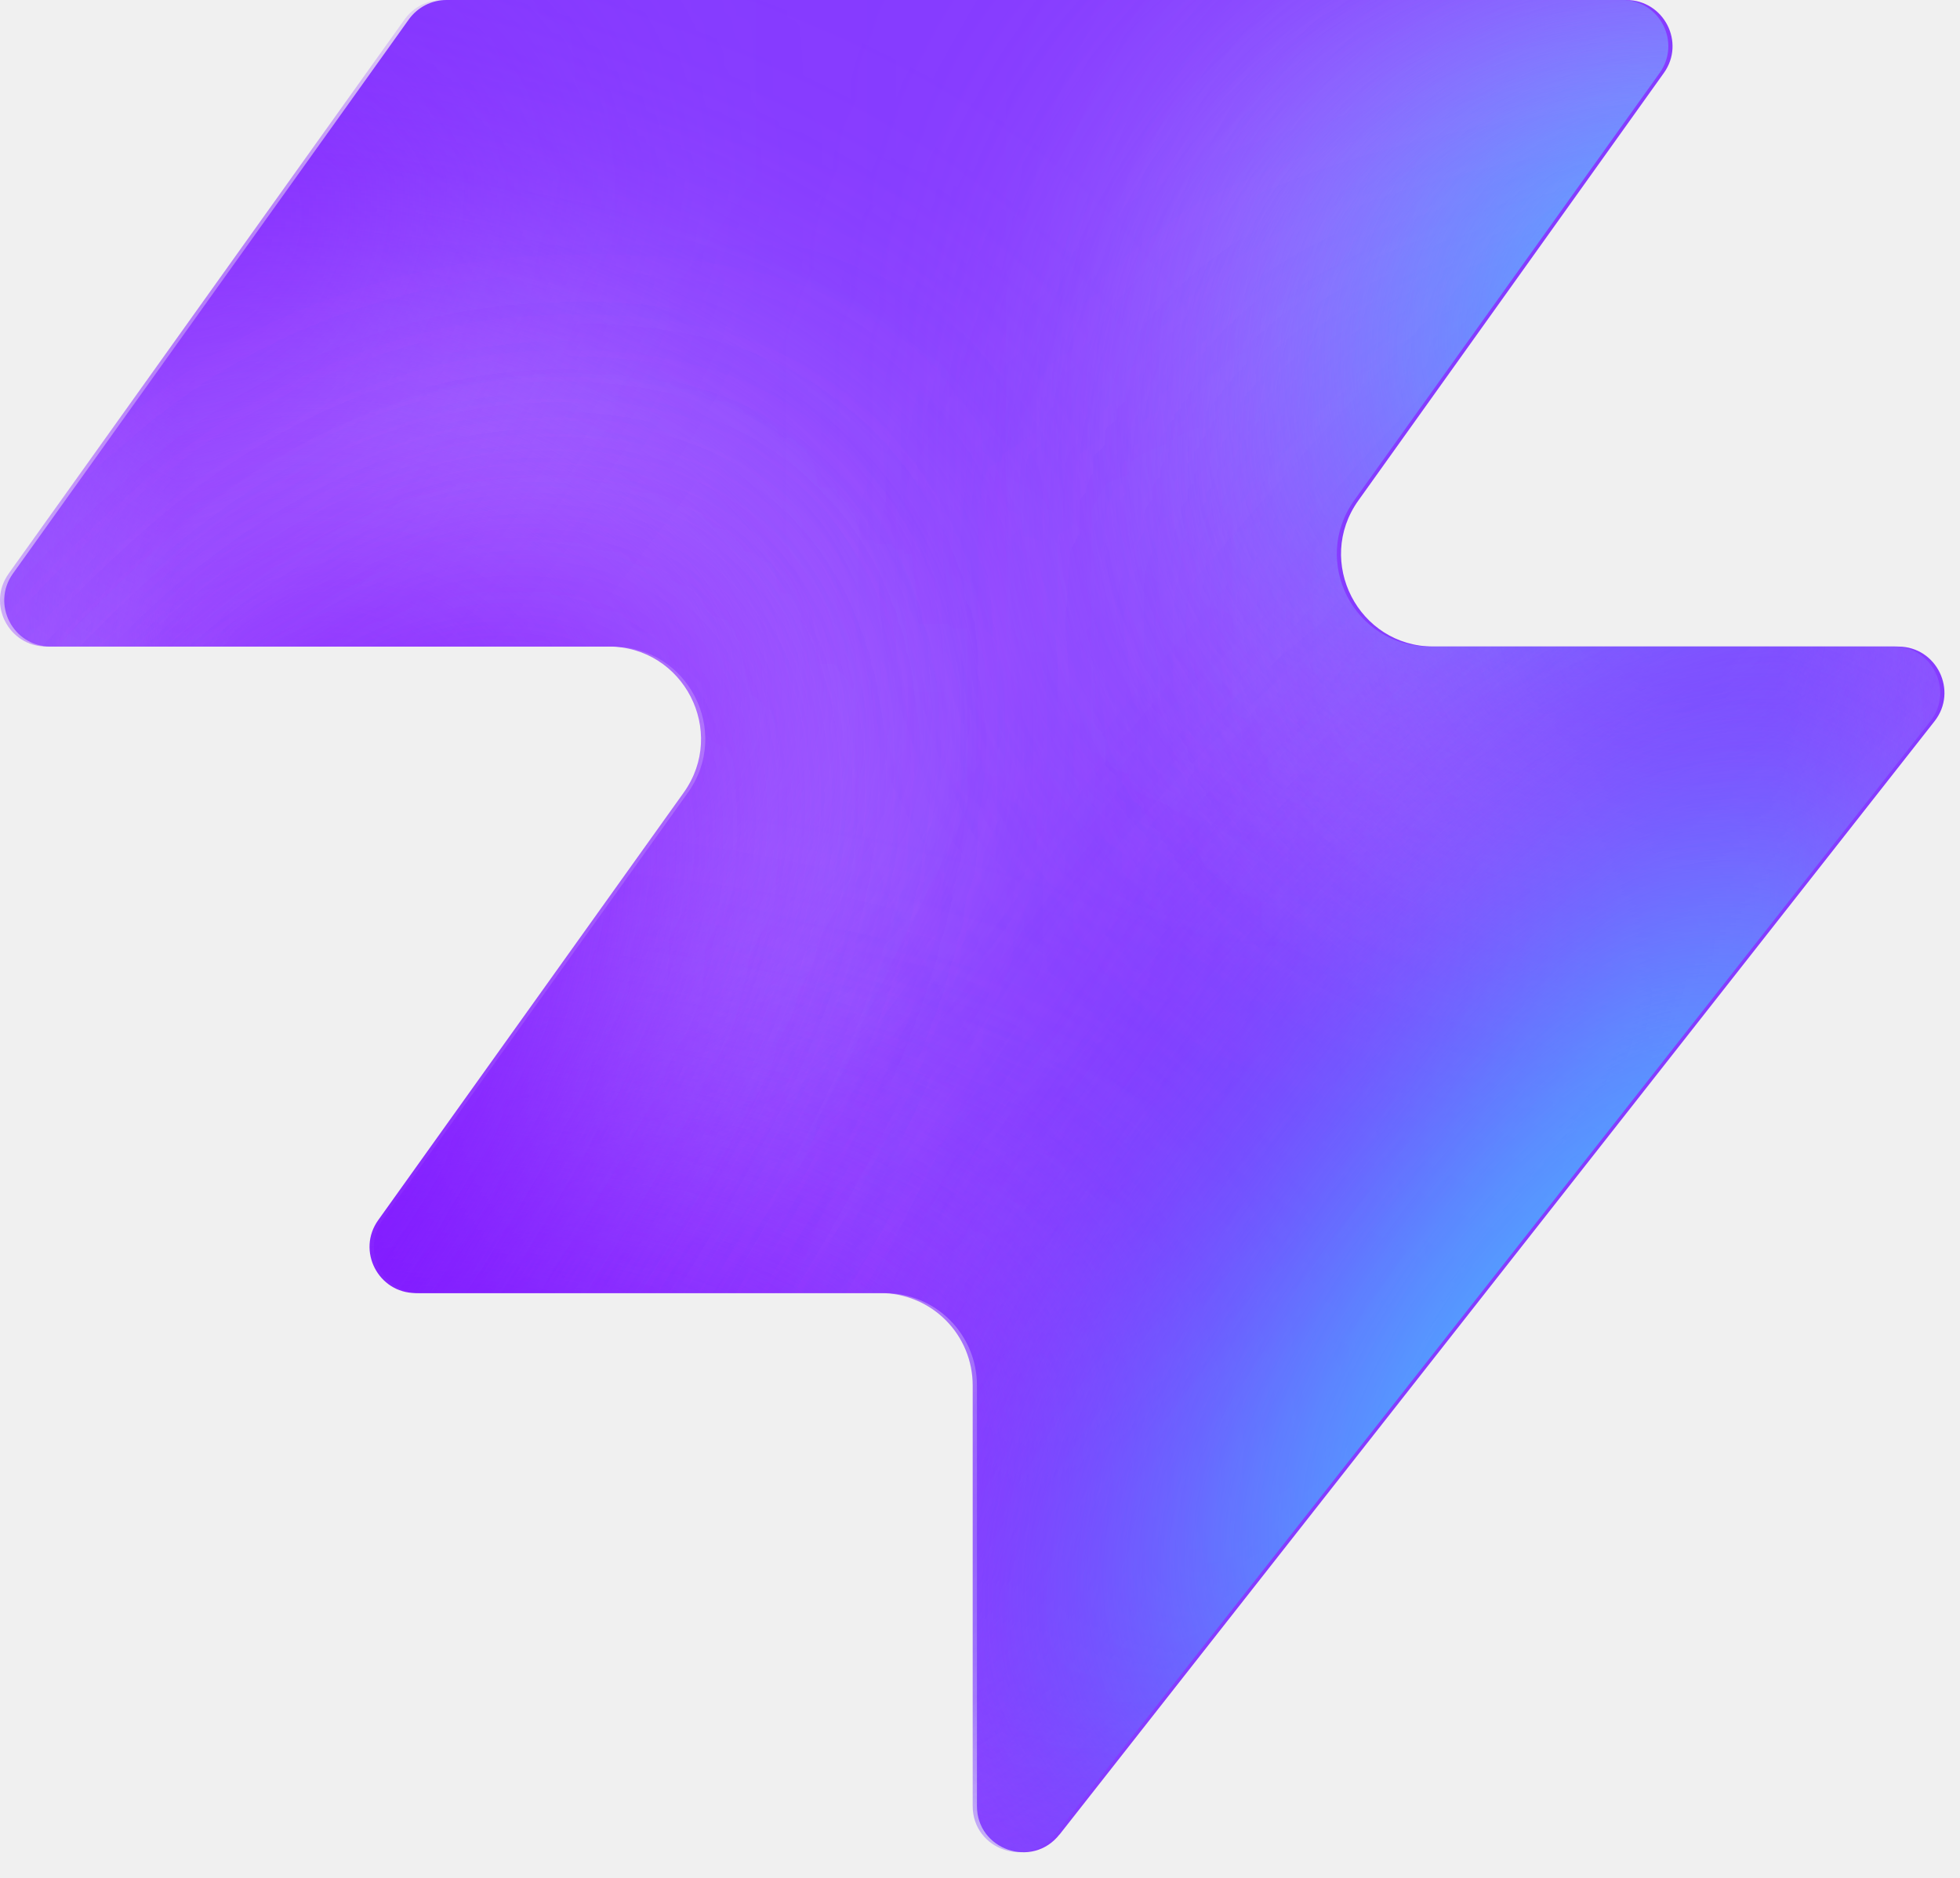
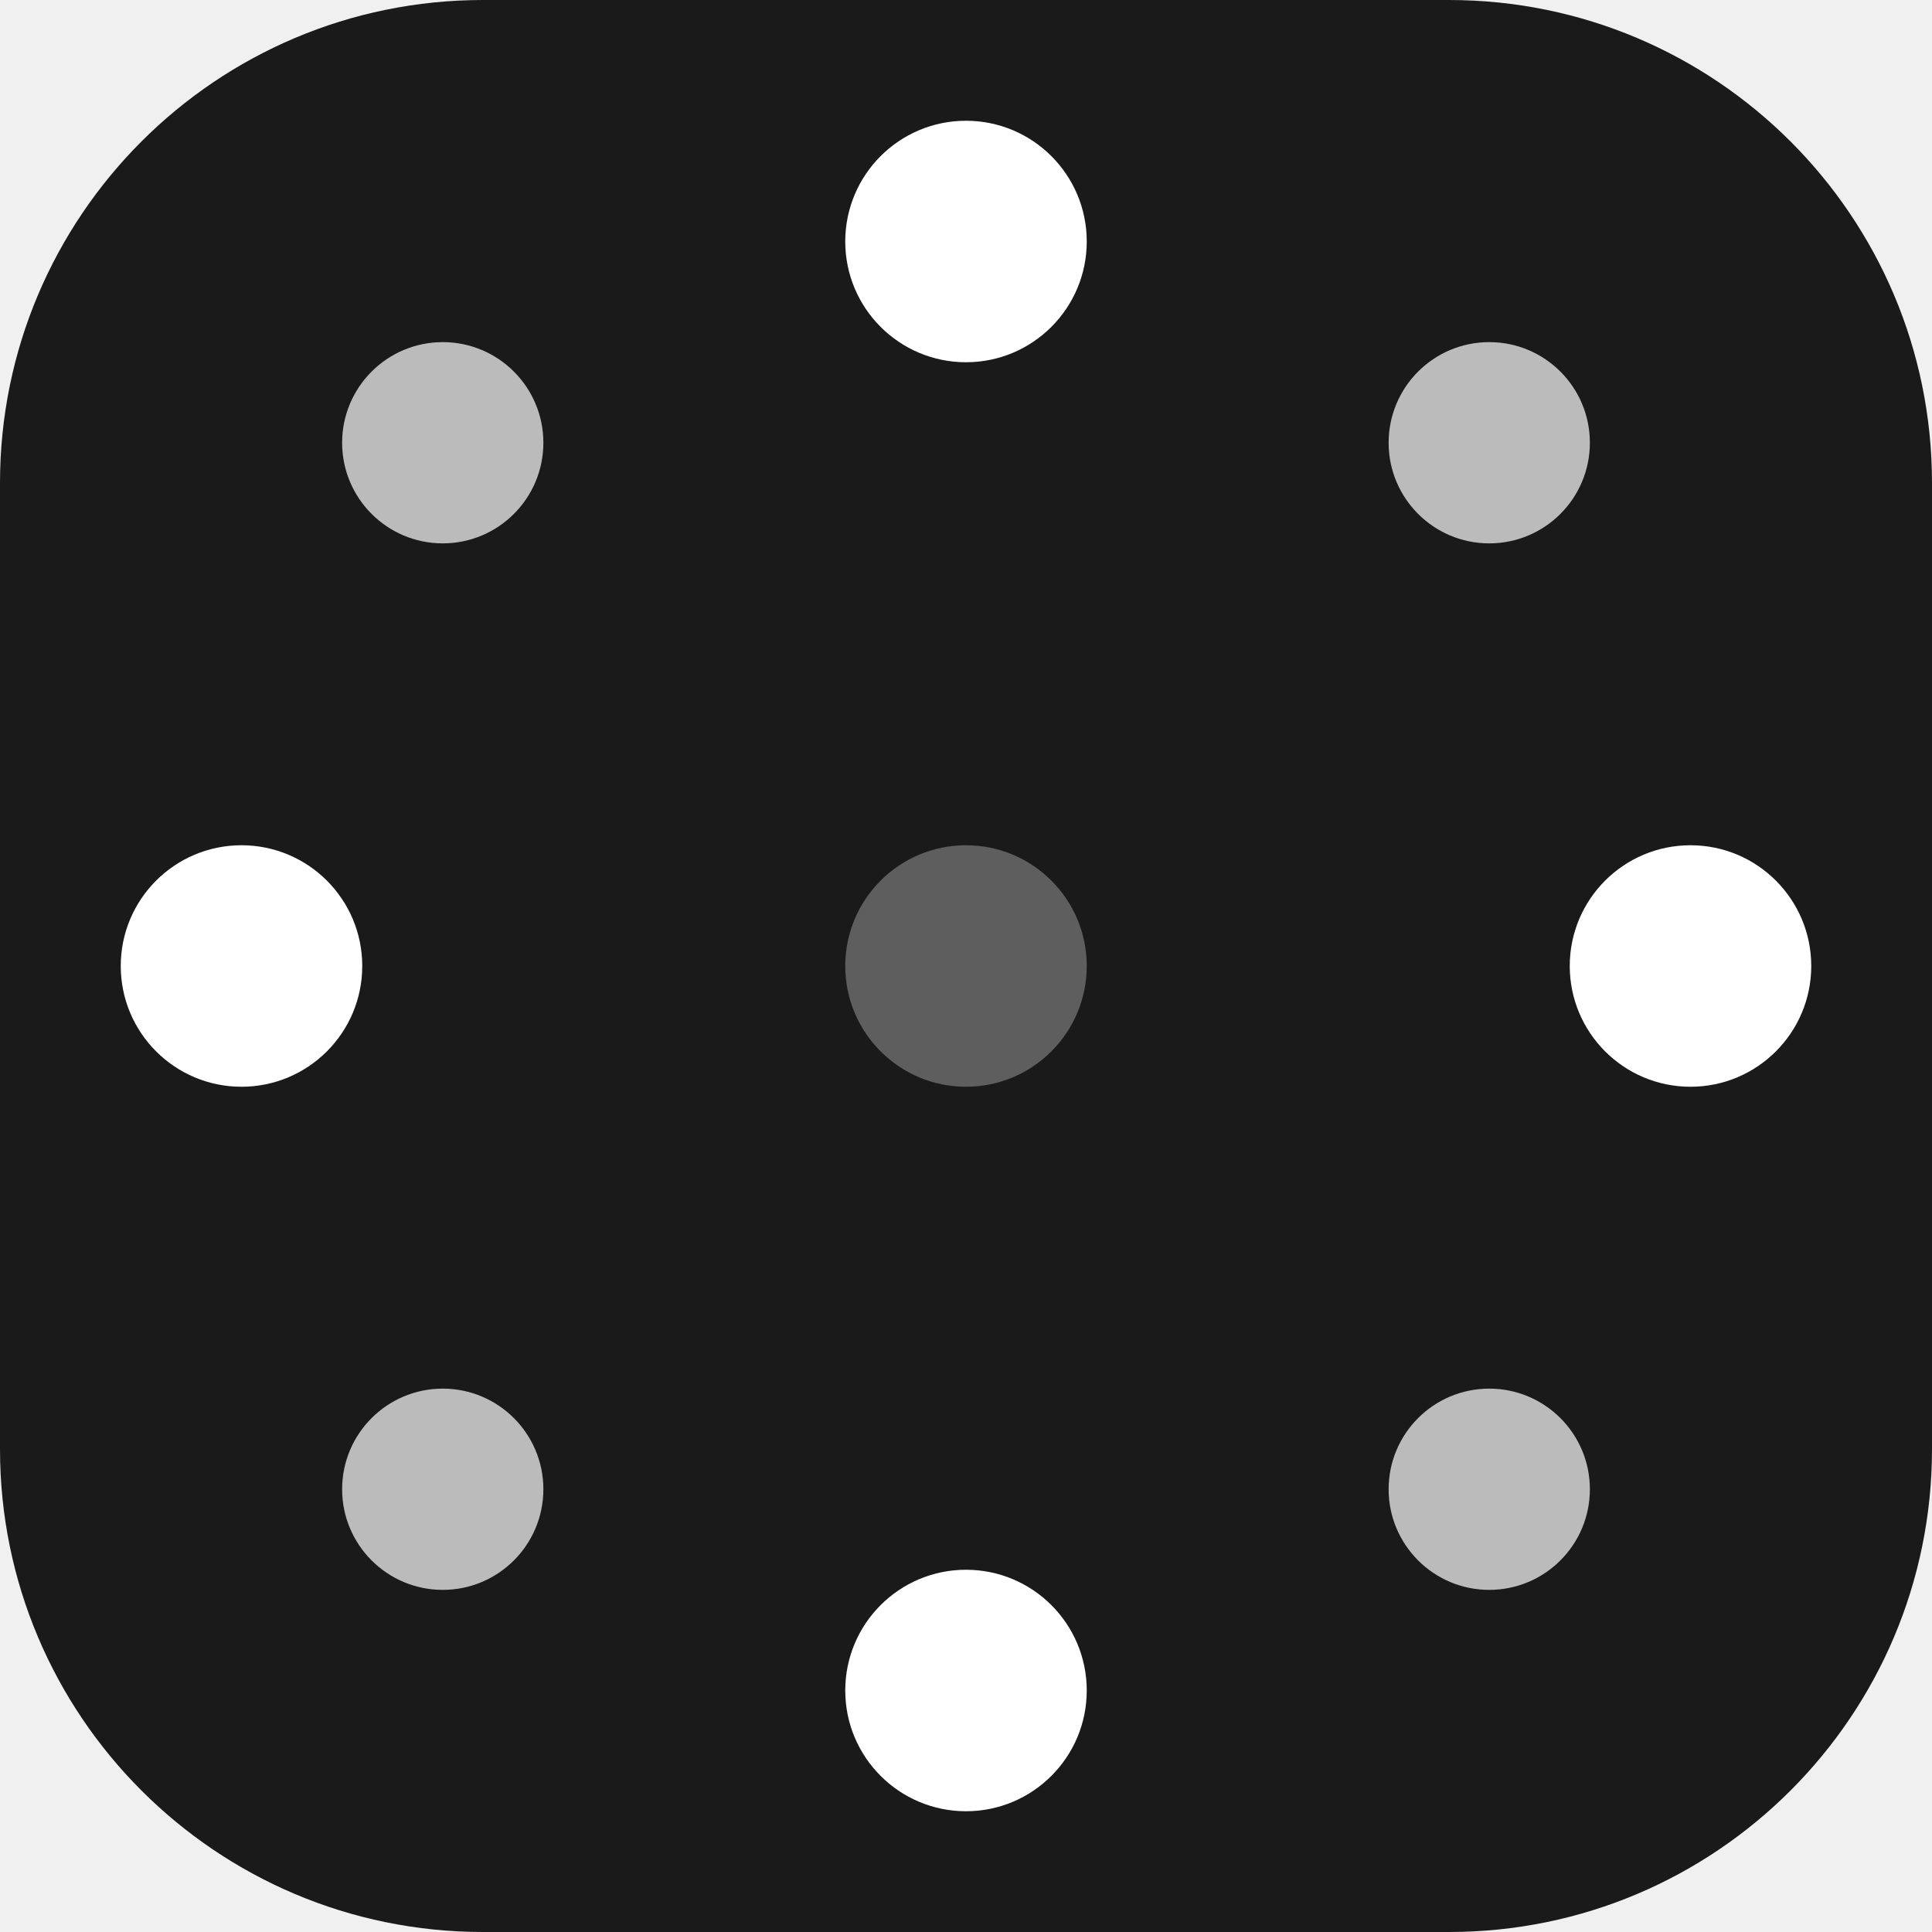
- <svg xmlns="http://www.w3.org/2000/svg" width="48" height="46" fill="none" viewBox="0 0 48 46">
-   <path fill="#863bff" d="M25.946 44.938c-.664.845-2.021.375-2.021-.698V33.937a2.26 2.26 0 0 0-2.262-2.262H10.287c-.92 0-1.456-1.04-.92-1.788l7.48-10.471c1.07-1.497 0-3.578-1.842-3.578H1.237c-.92 0-1.456-1.04-.92-1.788L10.013.474c.214-.297.556-.474.92-.474h28.894c.92 0 1.456 1.04.92 1.788l-7.48 10.471c-1.07 1.498 0 3.579 1.842 3.579h11.377c.943 0 1.473 1.088.89 1.83L25.947 44.94z" style="fill:#863bff;fill:color(display-p3 .525 .23 1);fill-opacity:1" />
-   <mask id="a" width="48" height="46" x="0" y="0" maskUnits="userSpaceOnUse" style="mask-type:alpha">
-     <path fill="#000" d="M25.842 44.938c-.664.844-2.021.375-2.021-.698V33.937a2.26 2.26 0 0 0-2.262-2.262H10.183c-.92 0-1.456-1.04-.92-1.788l7.48-10.471c1.07-1.498 0-3.579-1.842-3.579H1.133c-.92 0-1.456-1.04-.92-1.787L9.91.473c.214-.297.556-.474.92-.474h28.894c.92 0 1.456 1.04.92 1.788l-7.48 10.471c-1.07 1.498 0 3.578 1.842 3.578h11.377c.943 0 1.473 1.088.89 1.832L25.843 44.94z" style="fill:#000;fill-opacity:1" />
-   </mask>
-   <g mask="url(#a)">
-     <g filter="url(#b)">
-       <ellipse cx="5.508" cy="14.704" fill="#ede6ff" rx="5.508" ry="14.704" style="fill:#ede6ff;fill:color(display-p3 .927 .903 1);fill-opacity:1" transform="matrix(.00324 1 1 -.00324 -4.47 31.516)" />
-     </g>
-     <g filter="url(#c)">
-       <ellipse cx="10.399" cy="29.851" fill="#ede6ff" rx="10.399" ry="29.851" style="fill:#ede6ff;fill:color(display-p3 .927 .903 1);fill-opacity:1" transform="matrix(.00324 1 1 -.00324 -39.328 7.883)" />
-     </g>
-     <g filter="url(#d)">
-       <ellipse cx="5.508" cy="30.487" fill="#7e14ff" rx="5.508" ry="30.487" style="fill:#7e14ff;fill:color(display-p3 .492 .077 1);fill-opacity:1" transform="rotate(89.814 -25.913 -14.639)scale(1 -1)" />
-     </g>
-     <g filter="url(#e)">
-       <ellipse cx="5.508" cy="30.599" fill="#7e14ff" rx="5.508" ry="30.599" style="fill:#7e14ff;fill:color(display-p3 .492 .077 1);fill-opacity:1" transform="rotate(89.814 -32.644 -3.334)scale(1 -1)" />
-     </g>
-     <g filter="url(#f)">
-       <ellipse cx="5.508" cy="30.599" fill="#7e14ff" rx="5.508" ry="30.599" style="fill:#7e14ff;fill:color(display-p3 .492 .077 1);fill-opacity:1" transform="matrix(.00324 1 1 -.00324 -34.34 30.47)" />
-     </g>
-     <g filter="url(#g)">
-       <ellipse cx="14.072" cy="22.078" fill="#ede6ff" rx="14.072" ry="22.078" style="fill:#ede6ff;fill:color(display-p3 .927 .903 1);fill-opacity:1" transform="rotate(93.35 24.506 48.493)scale(-1 1)" />
-     </g>
-     <g filter="url(#h)">
-       <ellipse cx="3.47" cy="21.501" fill="#7e14ff" rx="3.47" ry="21.501" style="fill:#7e14ff;fill:color(display-p3 .492 .077 1);fill-opacity:1" transform="rotate(89.009 28.708 47.59)scale(-1 1)" />
-     </g>
-     <g filter="url(#i)">
-       <ellipse cx="3.47" cy="21.501" fill="#7e14ff" rx="3.47" ry="21.501" style="fill:#7e14ff;fill:color(display-p3 .492 .077 1);fill-opacity:1" transform="rotate(89.009 28.708 47.59)scale(-1 1)" />
-     </g>
-     <g filter="url(#j)">
-       <ellipse cx=".387" cy="8.972" fill="#7e14ff" rx="4.407" ry="29.108" style="fill:#7e14ff;fill:color(display-p3 .492 .077 1);fill-opacity:1" transform="rotate(39.51 .387 8.972)" />
-     </g>
-     <g filter="url(#k)">
-       <ellipse cx="47.523" cy="-6.092" fill="#7e14ff" rx="4.407" ry="29.108" style="fill:#7e14ff;fill:color(display-p3 .492 .077 1);fill-opacity:1" transform="rotate(37.892 47.523 -6.092)" />
-     </g>
-     <g filter="url(#l)">
-       <ellipse cx="41.412" cy="6.333" fill="#47bfff" rx="5.971" ry="9.665" style="fill:#47bfff;fill:color(display-p3 .28 .748 1);fill-opacity:1" transform="rotate(37.892 41.412 6.333)" />
-     </g>
-     <g filter="url(#m)">
-       <ellipse cx="-1.879" cy="38.332" fill="#7e14ff" rx="4.407" ry="29.108" style="fill:#7e14ff;fill:color(display-p3 .492 .077 1);fill-opacity:1" transform="rotate(37.892 -1.88 38.332)" />
-     </g>
-     <g filter="url(#n)">
-       <ellipse cx="-1.879" cy="38.332" fill="#7e14ff" rx="4.407" ry="29.108" style="fill:#7e14ff;fill:color(display-p3 .492 .077 1);fill-opacity:1" transform="rotate(37.892 -1.88 38.332)" />
-     </g>
-     <g filter="url(#o)">
-       <ellipse cx="35.651" cy="29.907" fill="#7e14ff" rx="4.407" ry="29.108" style="fill:#7e14ff;fill:color(display-p3 .492 .077 1);fill-opacity:1" transform="rotate(37.892 35.651 29.907)" />
-     </g>
-     <g filter="url(#p)">
-       <ellipse cx="38.418" cy="32.4" fill="#47bfff" rx="5.971" ry="15.297" style="fill:#47bfff;fill:color(display-p3 .28 .748 1);fill-opacity:1" transform="rotate(37.892 38.418 32.4)" />
-     </g>
-   </g>
-   <defs>
-     <filter id="b" width="60.045" height="41.654" x="-19.77" y="16.149" color-interpolation-filters="sRGB" filterUnits="userSpaceOnUse">
-       <feFlood flood-opacity="0" result="BackgroundImageFix" />
-       <feBlend in="SourceGraphic" in2="BackgroundImageFix" result="shape" />
-       <feGaussianBlur result="effect1_foregroundBlur_2002_17158" stdDeviation="7.659" />
-     </filter>
-     <filter id="c" width="90.34" height="51.437" x="-54.613" y="-7.533" color-interpolation-filters="sRGB" filterUnits="userSpaceOnUse">
-       <feFlood flood-opacity="0" result="BackgroundImageFix" />
-       <feBlend in="SourceGraphic" in2="BackgroundImageFix" result="shape" />
-       <feGaussianBlur result="effect1_foregroundBlur_2002_17158" stdDeviation="7.659" />
-     </filter>
-     <filter id="d" width="79.355" height="29.4" x="-49.64" y="2.03" color-interpolation-filters="sRGB" filterUnits="userSpaceOnUse">
-       <feFlood flood-opacity="0" result="BackgroundImageFix" />
-       <feBlend in="SourceGraphic" in2="BackgroundImageFix" result="shape" />
-       <feGaussianBlur result="effect1_foregroundBlur_2002_17158" stdDeviation="4.596" />
-     </filter>
-     <filter id="e" width="79.579" height="29.4" x="-45.045" y="20.029" color-interpolation-filters="sRGB" filterUnits="userSpaceOnUse">
-       <feFlood flood-opacity="0" result="BackgroundImageFix" />
-       <feBlend in="SourceGraphic" in2="BackgroundImageFix" result="shape" />
-       <feGaussianBlur result="effect1_foregroundBlur_2002_17158" stdDeviation="4.596" />
-     </filter>
-     <filter id="f" width="79.579" height="29.4" x="-43.513" y="21.178" color-interpolation-filters="sRGB" filterUnits="userSpaceOnUse">
-       <feFlood flood-opacity="0" result="BackgroundImageFix" />
-       <feBlend in="SourceGraphic" in2="BackgroundImageFix" result="shape" />
-       <feGaussianBlur result="effect1_foregroundBlur_2002_17158" stdDeviation="4.596" />
-     </filter>
-     <filter id="g" width="74.749" height="58.852" x="15.756" y="-17.901" color-interpolation-filters="sRGB" filterUnits="userSpaceOnUse">
-       <feFlood flood-opacity="0" result="BackgroundImageFix" />
-       <feBlend in="SourceGraphic" in2="BackgroundImageFix" result="shape" />
-       <feGaussianBlur result="effect1_foregroundBlur_2002_17158" stdDeviation="7.659" />
-     </filter>
-     <filter id="h" width="61.377" height="25.362" x="23.548" y="2.284" color-interpolation-filters="sRGB" filterUnits="userSpaceOnUse">
-       <feFlood flood-opacity="0" result="BackgroundImageFix" />
-       <feBlend in="SourceGraphic" in2="BackgroundImageFix" result="shape" />
-       <feGaussianBlur result="effect1_foregroundBlur_2002_17158" stdDeviation="4.596" />
-     </filter>
-     <filter id="i" width="61.377" height="25.362" x="23.548" y="2.284" color-interpolation-filters="sRGB" filterUnits="userSpaceOnUse">
-       <feFlood flood-opacity="0" result="BackgroundImageFix" />
-       <feBlend in="SourceGraphic" in2="BackgroundImageFix" result="shape" />
-       <feGaussianBlur result="effect1_foregroundBlur_2002_17158" stdDeviation="4.596" />
-     </filter>
-     <filter id="j" width="56.045" height="63.649" x="-27.636" y="-22.853" color-interpolation-filters="sRGB" filterUnits="userSpaceOnUse">
-       <feFlood flood-opacity="0" result="BackgroundImageFix" />
-       <feBlend in="SourceGraphic" in2="BackgroundImageFix" result="shape" />
-       <feGaussianBlur result="effect1_foregroundBlur_2002_17158" stdDeviation="4.596" />
-     </filter>
-     <filter id="k" width="54.814" height="64.646" x="20.116" y="-38.415" color-interpolation-filters="sRGB" filterUnits="userSpaceOnUse">
-       <feFlood flood-opacity="0" result="BackgroundImageFix" />
-       <feBlend in="SourceGraphic" in2="BackgroundImageFix" result="shape" />
-       <feGaussianBlur result="effect1_foregroundBlur_2002_17158" stdDeviation="4.596" />
-     </filter>
-     <filter id="l" width="33.541" height="35.313" x="24.641" y="-11.323" color-interpolation-filters="sRGB" filterUnits="userSpaceOnUse">
-       <feFlood flood-opacity="0" result="BackgroundImageFix" />
-       <feBlend in="SourceGraphic" in2="BackgroundImageFix" result="shape" />
-       <feGaussianBlur result="effect1_foregroundBlur_2002_17158" stdDeviation="4.596" />
-     </filter>
-     <filter id="m" width="54.814" height="64.646" x="-29.286" y="6.009" color-interpolation-filters="sRGB" filterUnits="userSpaceOnUse">
-       <feFlood flood-opacity="0" result="BackgroundImageFix" />
-       <feBlend in="SourceGraphic" in2="BackgroundImageFix" result="shape" />
-       <feGaussianBlur result="effect1_foregroundBlur_2002_17158" stdDeviation="4.596" />
-     </filter>
-     <filter id="n" width="54.814" height="64.646" x="-29.286" y="6.009" color-interpolation-filters="sRGB" filterUnits="userSpaceOnUse">
-       <feFlood flood-opacity="0" result="BackgroundImageFix" />
-       <feBlend in="SourceGraphic" in2="BackgroundImageFix" result="shape" />
-       <feGaussianBlur result="effect1_foregroundBlur_2002_17158" stdDeviation="4.596" />
-     </filter>
-     <filter id="o" width="54.814" height="64.646" x="8.244" y="-2.416" color-interpolation-filters="sRGB" filterUnits="userSpaceOnUse">
-       <feFlood flood-opacity="0" result="BackgroundImageFix" />
-       <feBlend in="SourceGraphic" in2="BackgroundImageFix" result="shape" />
-       <feGaussianBlur result="effect1_foregroundBlur_2002_17158" stdDeviation="4.596" />
-     </filter>
-     <filter id="p" width="39.409" height="43.623" x="18.713" y="10.588" color-interpolation-filters="sRGB" filterUnits="userSpaceOnUse">
-       <feFlood flood-opacity="0" result="BackgroundImageFix" />
-       <feBlend in="SourceGraphic" in2="BackgroundImageFix" result="shape" />
-       <feGaussianBlur result="effect1_foregroundBlur_2002_17158" stdDeviation="4.596" />
-     </filter>
-   </defs>
+ <svg xmlns="http://www.w3.org/2000/svg" viewBox="0 0 48 48" fill="none">
+   <rect width="48" height="48" rx="12" fill="#1a1a1a" />
+   <circle cx="24" cy="6" r="3" fill="white" />
+   <circle cx="24" cy="42" r="3" fill="white" />
+   <circle cx="6" cy="24" r="3" fill="white" />
+   <circle cx="42" cy="24" r="3" fill="white" />
+   <circle cx="11" cy="11" r="2.5" fill="white" opacity="0.7" />
+   <circle cx="37" cy="11" r="2.5" fill="white" opacity="0.7" />
+   <circle cx="11" cy="37" r="2.5" fill="white" opacity="0.7" />
+   <circle cx="37" cy="37" r="2.5" fill="white" opacity="0.7" />
+   <circle cx="24" cy="24" r="3" fill="white" opacity="0.3" />
</svg>
